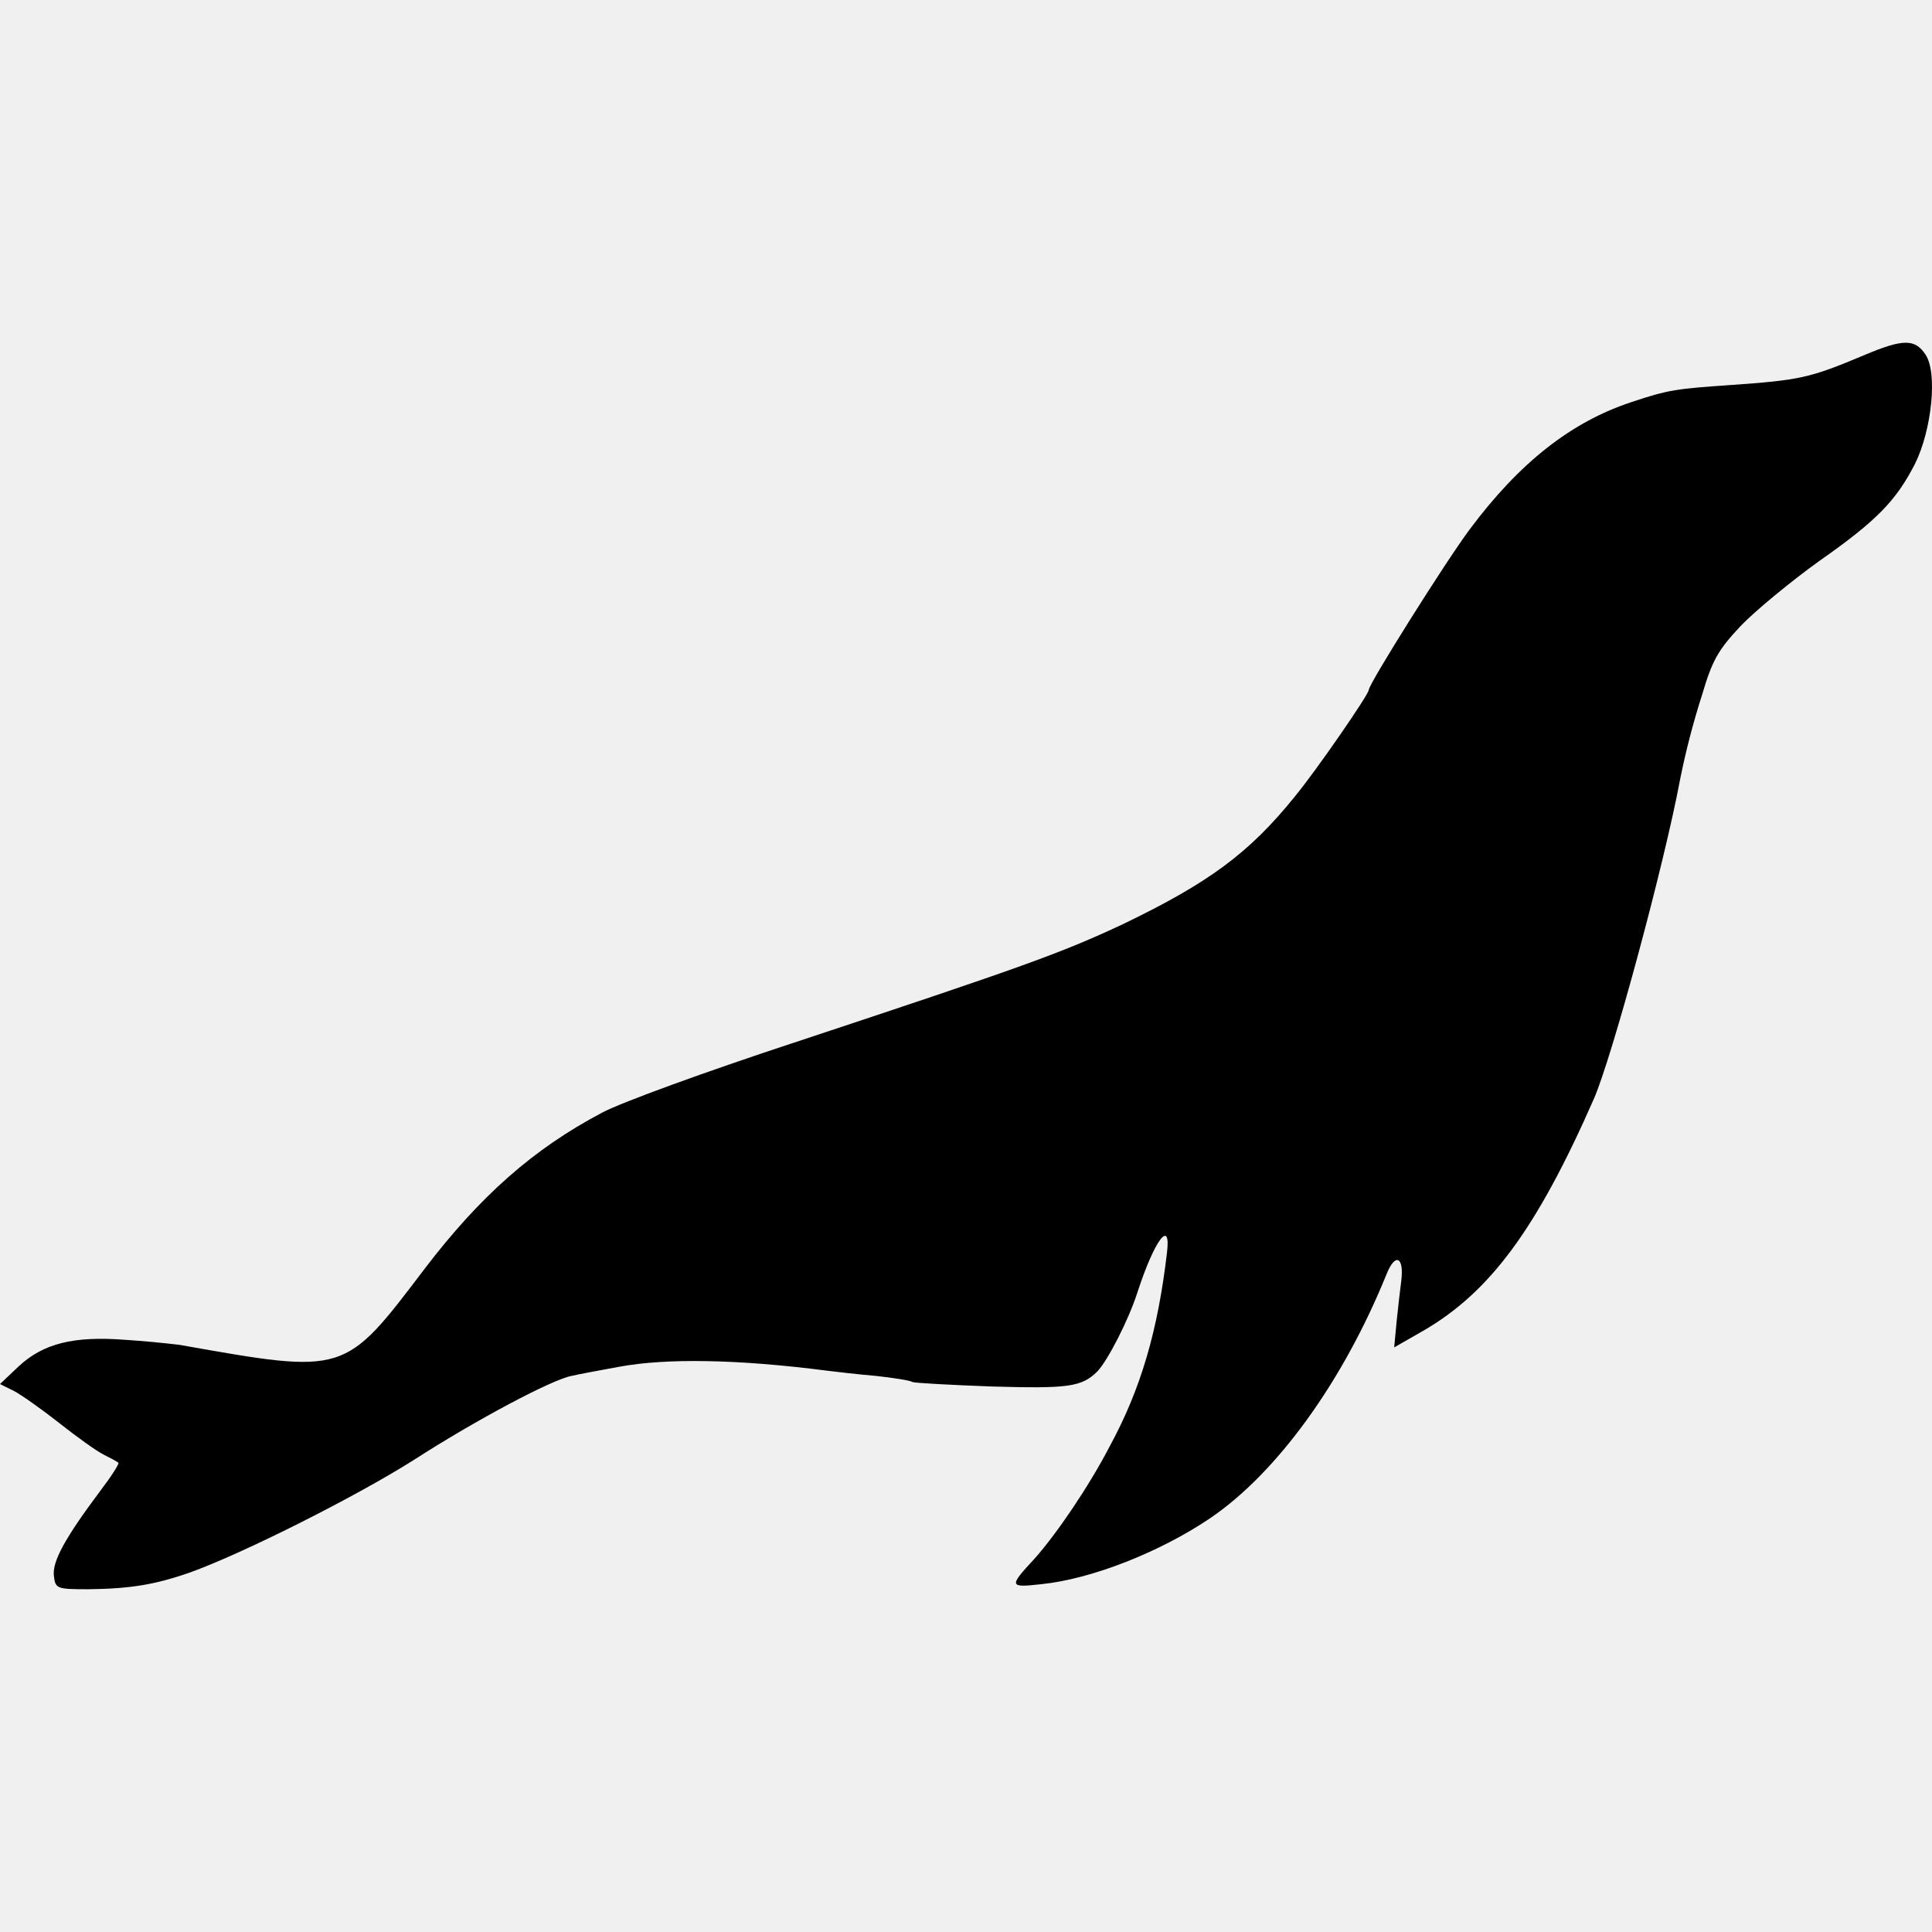
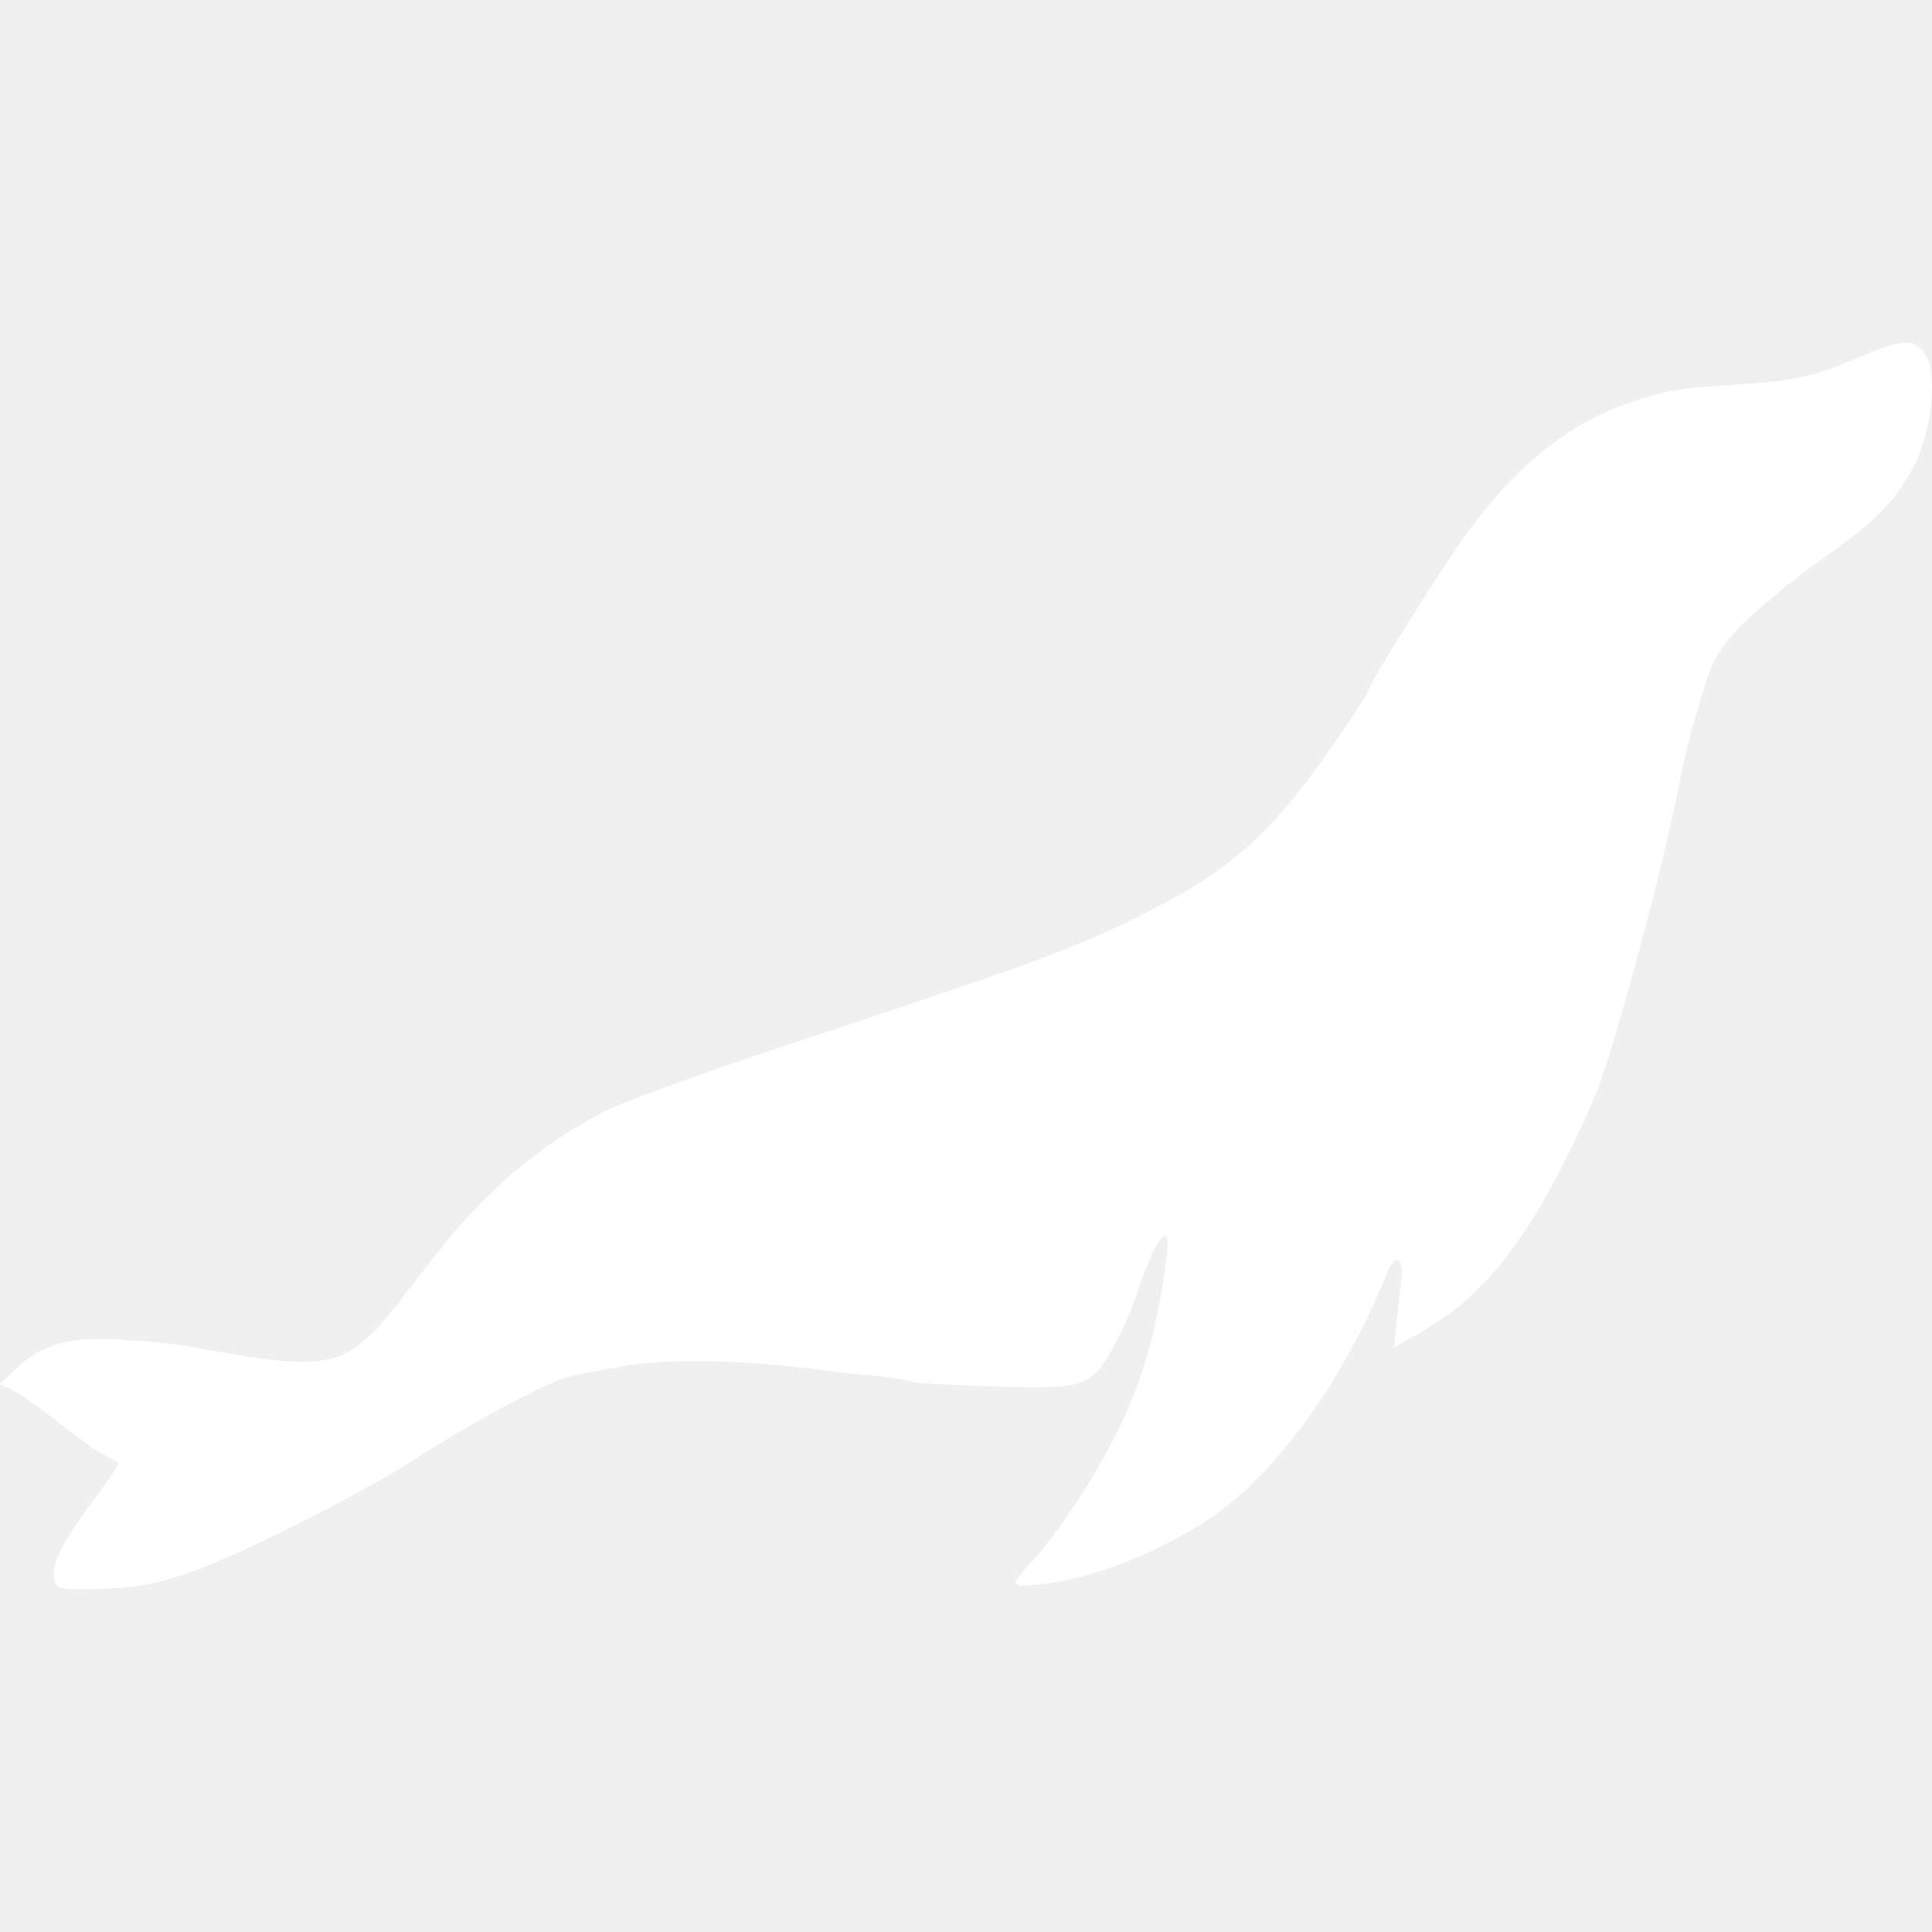
<svg xmlns="http://www.w3.org/2000/svg" role="img" viewBox="0 0 24 24">
-   <path d="M23.157 4.412c-.676.284-.79.31-1.673.372-.65.045-.757.057-1.212.209-.75.246-1.395.75-2.02 1.59-.296.398-1.249 1.913-1.249 1.988 0 .057-.65.998-.915 1.32-.574.713-1.08 1.079-2.14 1.59-.77.36-1.224.524-4.102 1.477-1.073.353-2.133.738-2.367.864-.852.449-1.515 1.036-2.203 1.938-1.003 1.32-.972 1.313-3.042.947a12.264 12.264 0 00-.675-.063c-.644-.05-1.023.044-1.332.334L0 17.193l.177.088c.094.05.353.234.561.398.215.17.461.347.55.391.088.044.17.088.183.101.012.013-.089.17-.228.353-.435.581-.593.871-.574 1.048.019.164.032.17.43.17.517-.006.826-.056 1.261-.208.65-.233 2.058-.94 2.784-1.4.776-.5 1.717-.998 1.956-1.042.082-.02.354-.07.594-.114.58-.107 1.464-.095 2.587.05.108.013.373.045.6.064.227.025.43.057.454.076.026.012.474.037.998.056.934.026 1.104.007 1.3-.189.126-.133.385-.631.498-.985.209-.643.417-.921.366-.492-.113.966-.322 1.692-.713 2.411-.259.499-.663 1.092-.934 1.395-.322.347-.315.36.088.315.619-.063 1.471-.397 2.096-.82.827-.562 1.647-1.691 2.19-3.03.107-.27.22-.22.183.083-.013.094-.038.315-.057.498l-.031.328.353-.202c.833-.48 1.414-1.262 2.127-2.884.227-.518.877-2.922 1.073-3.976a9.64 9.64 0 01.271-1.042c.127-.429.196-.555.48-.858.183-.19.625-.555.978-.808.72-.505.953-.75 1.187-1.205.208-.417.284-1.13.132-1.357-.132-.202-.284-.196-.763.006Z" />
+   <path fill="#FFFFFF" d="M23.157 4.412c-.676.284-.79.31-1.673.372-.65.045-.757.057-1.212.209-.75.246-1.395.75-2.02 1.59-.296.398-1.249 1.913-1.249 1.988 0 .057-.65.998-.915 1.32-.574.713-1.08 1.079-2.14 1.59-.77.36-1.224.524-4.102 1.477-1.073.353-2.133.738-2.367.864-.852.449-1.515 1.036-2.203 1.938-1.003 1.32-.972 1.313-3.042.947a12.264 12.264 0 00-.675-.063c-.644-.05-1.023.044-1.332.334L0 17.193l.177.088c.094.05.353.234.561.398.215.17.461.347.55.391.088.044.17.088.183.101.012.013-.089.17-.228.353-.435.581-.593.871-.574 1.048.019.164.032.17.43.17.517-.006.826-.056 1.261-.208.65-.233 2.058-.94 2.784-1.4.776-.5 1.717-.998 1.956-1.042.082-.02.354-.07.594-.114.58-.107 1.464-.095 2.587.05.108.013.373.045.6.064.227.025.43.057.454.076.026.012.474.037.998.056.934.026 1.104.007 1.3-.189.126-.133.385-.631.498-.985.209-.643.417-.921.366-.492-.113.966-.322 1.692-.713 2.411-.259.499-.663 1.092-.934 1.395-.322.347-.315.36.088.315.619-.063 1.471-.397 2.096-.82.827-.562 1.647-1.691 2.19-3.03.107-.27.22-.22.183.083-.013.094-.038.315-.057.498l-.031.328.353-.202c.833-.48 1.414-1.262 2.127-2.884.227-.518.877-2.922 1.073-3.976a9.64 9.64 0 01.271-1.042c.127-.429.196-.555.48-.858.183-.19.625-.555.978-.808.72-.505.953-.75 1.187-1.205.208-.417.284-1.13.132-1.357-.132-.202-.284-.196-.763.006Z" />
</svg>
